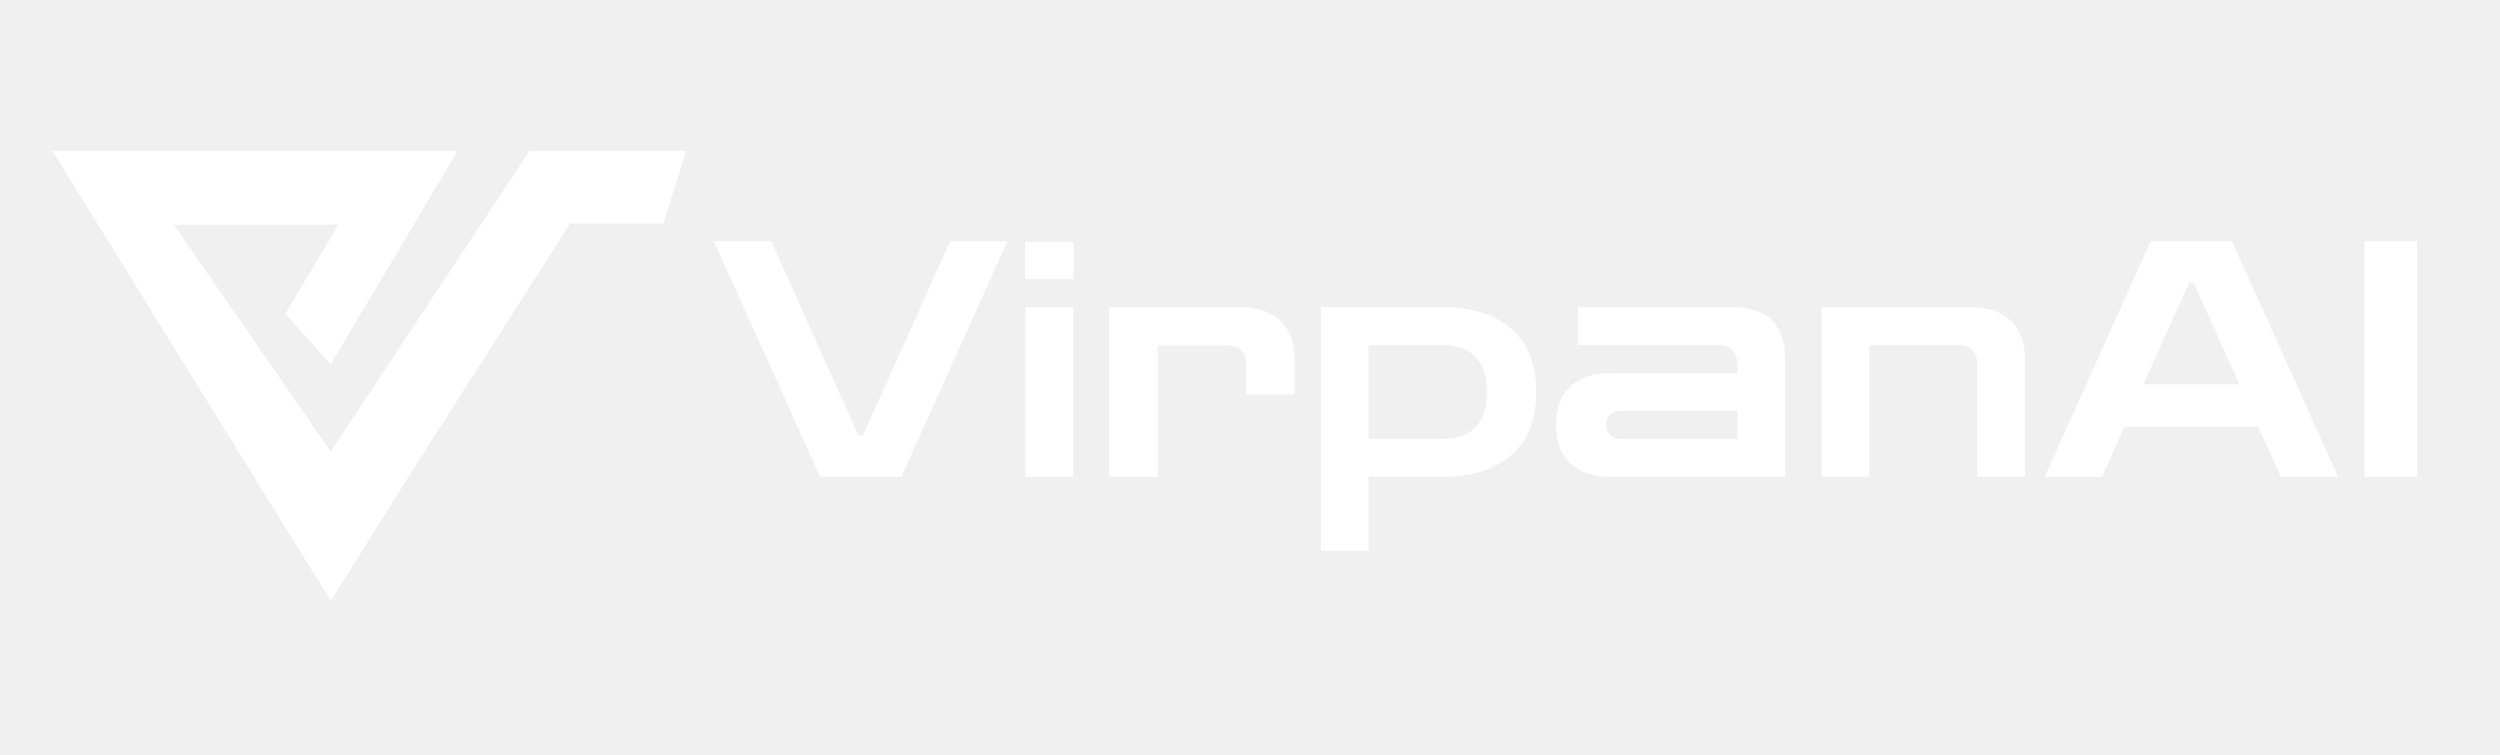
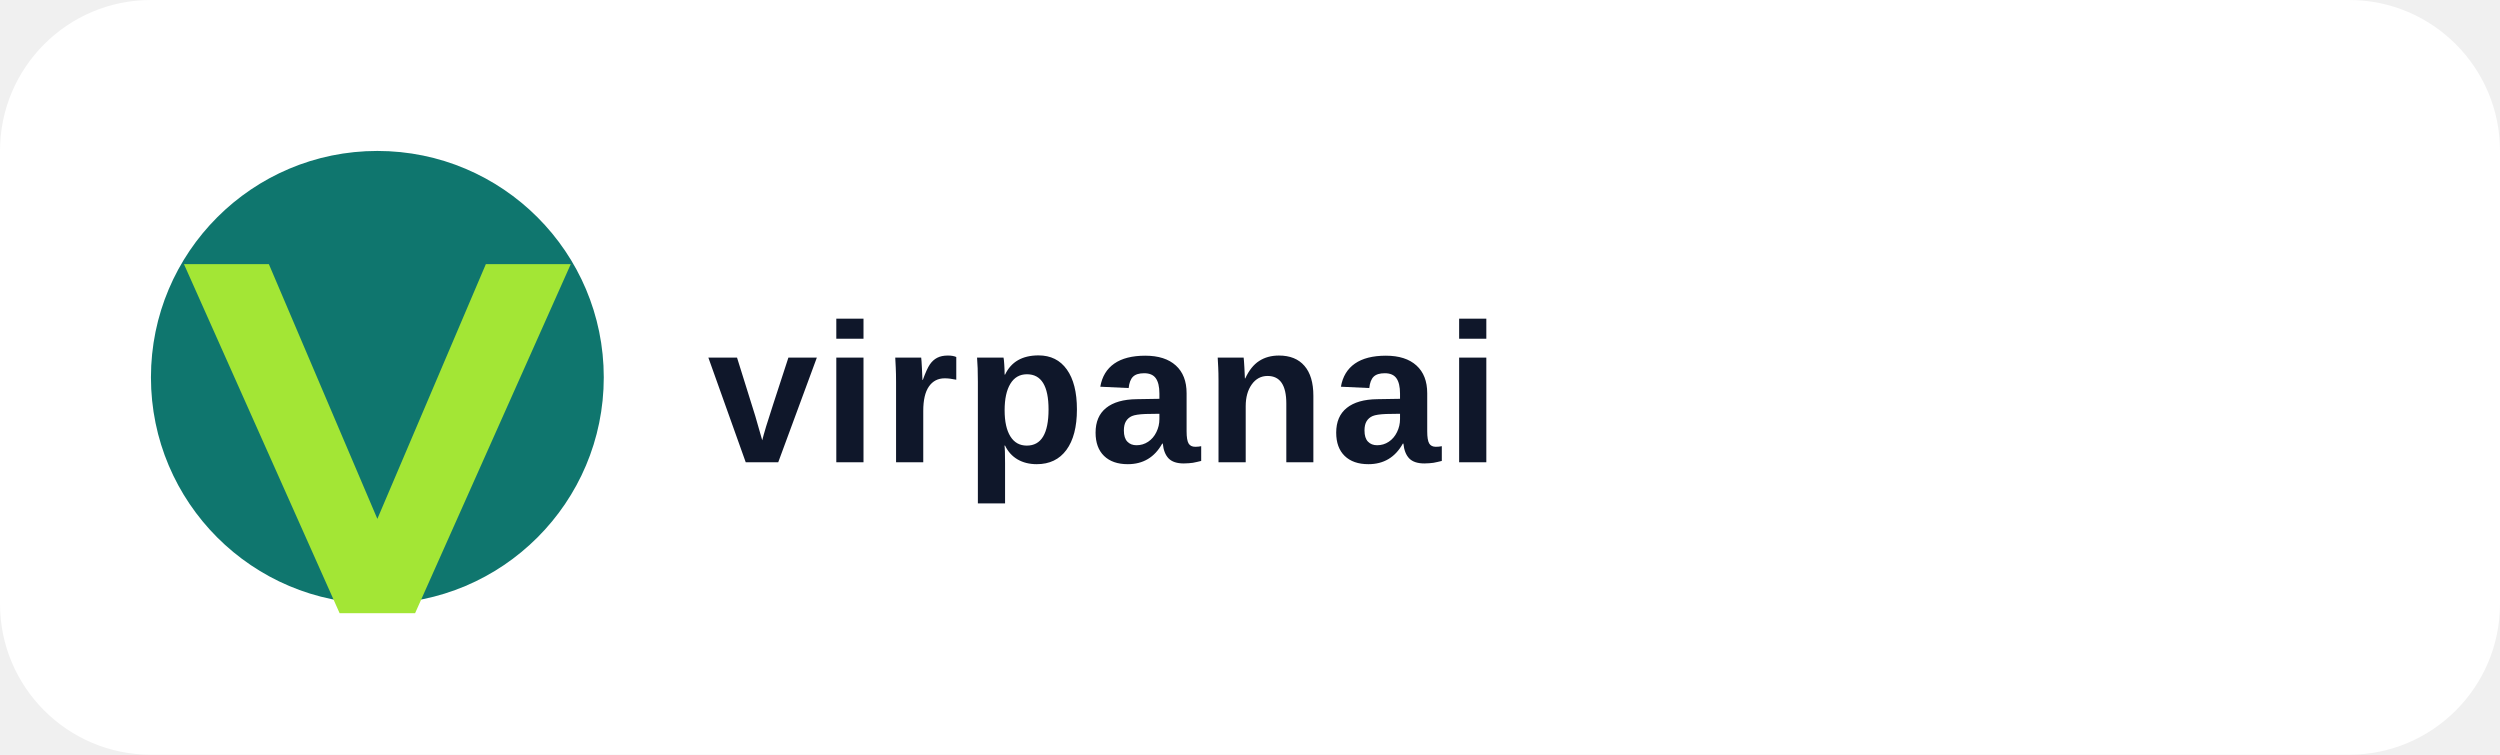
<svg xmlns="http://www.w3.org/2000/svg" width="530" height="160" viewBox="0 0 530 160" fill="none">
-   <path d="M70.115 77.25L60.49 66.5L71.74 47.625H36.865L70.115 95.75L112.241 32H145.493L140.618 47.375H120.867L87.864 99.102L70.115 127.375L11.115 32H96.991L70.115 77.25Z" fill="white" />
-   <path d="M173.847 101.073L151.369 51.162H163.515L182.014 92.347H182.921L201.42 51.162H213.566L191.089 101.073H173.847ZM217.379 101.073V65.123H227.501V101.073H217.379ZM217.309 59.19V51.302H227.571V59.19H217.309ZM235.171 101.073V65.123H262.675C266.724 65.123 269.702 66.147 271.61 68.195C273.518 70.196 274.472 72.849 274.472 76.153V83.622H264.211V77.409C264.211 74.617 262.814 73.221 260.022 73.221H245.433V101.073H235.171ZM280.027 116.78V65.123H305.855C312.091 65.123 316.954 66.659 320.444 69.731C323.935 72.802 325.68 77.246 325.68 83.063C325.68 88.927 323.935 93.395 320.444 96.466C316.954 99.537 312.091 101.073 305.855 101.073H290.149V116.78H280.027ZM305.855 73.151H290.149V93.046H305.855C308.88 93.046 311.184 92.231 312.766 90.602C314.395 88.927 315.209 86.414 315.209 83.063C315.209 79.759 314.395 77.293 312.766 75.664C311.184 73.989 308.88 73.151 305.855 73.151ZM341.536 101.073C337.766 101.073 334.881 100.119 332.88 98.211C330.879 96.303 329.878 93.581 329.878 90.044C329.878 86.554 330.879 83.855 332.88 81.947C334.881 80.038 337.766 79.085 341.536 79.085H368.341V77.409C368.341 74.57 366.945 73.151 364.153 73.151H334.555V65.123H366.805C371.04 65.123 374.042 66.101 375.81 68.055C377.579 69.963 378.463 72.662 378.463 76.153V101.073H341.536ZM343.35 93.046H368.341V87.112H343.35C342.466 87.112 341.768 87.391 341.256 87.95C340.791 88.462 340.558 89.16 340.558 90.044C340.558 90.928 340.791 91.65 341.256 92.208C341.768 92.766 342.466 93.046 343.35 93.046ZM386.167 101.073V65.123H417.51C421.605 65.123 424.583 66.147 426.445 68.195C428.353 70.196 429.307 72.849 429.307 76.153V101.073H419.185V77.339C419.185 74.547 417.789 73.151 414.997 73.151H396.289V101.073H386.167ZM433.471 101.073L455.949 51.162H473.191L495.668 101.073H483.522L478.775 90.533H450.364L445.617 101.073H433.471ZM454.413 81.458H474.726L465.023 59.888H464.116L454.413 81.458ZM501.262 101.073V51.162H512.431V101.073H501.262Z" fill="white" />
+   <rect width="530" height="160" rx="32" fill="white" />
+   <circle cx="80" cy="80" r="48" fill="#0F766E" />
+   <path d="M57 56L80 110L103 56H121L88 130H72L39 56H57Z" fill="#A3E635" />
+   <text x="150" y="98" fill="#0F172A" font-family="Arial, sans-serif" font-size="42" font-weight="700" letter-spacing="1">virpanai</text>
</svg>
